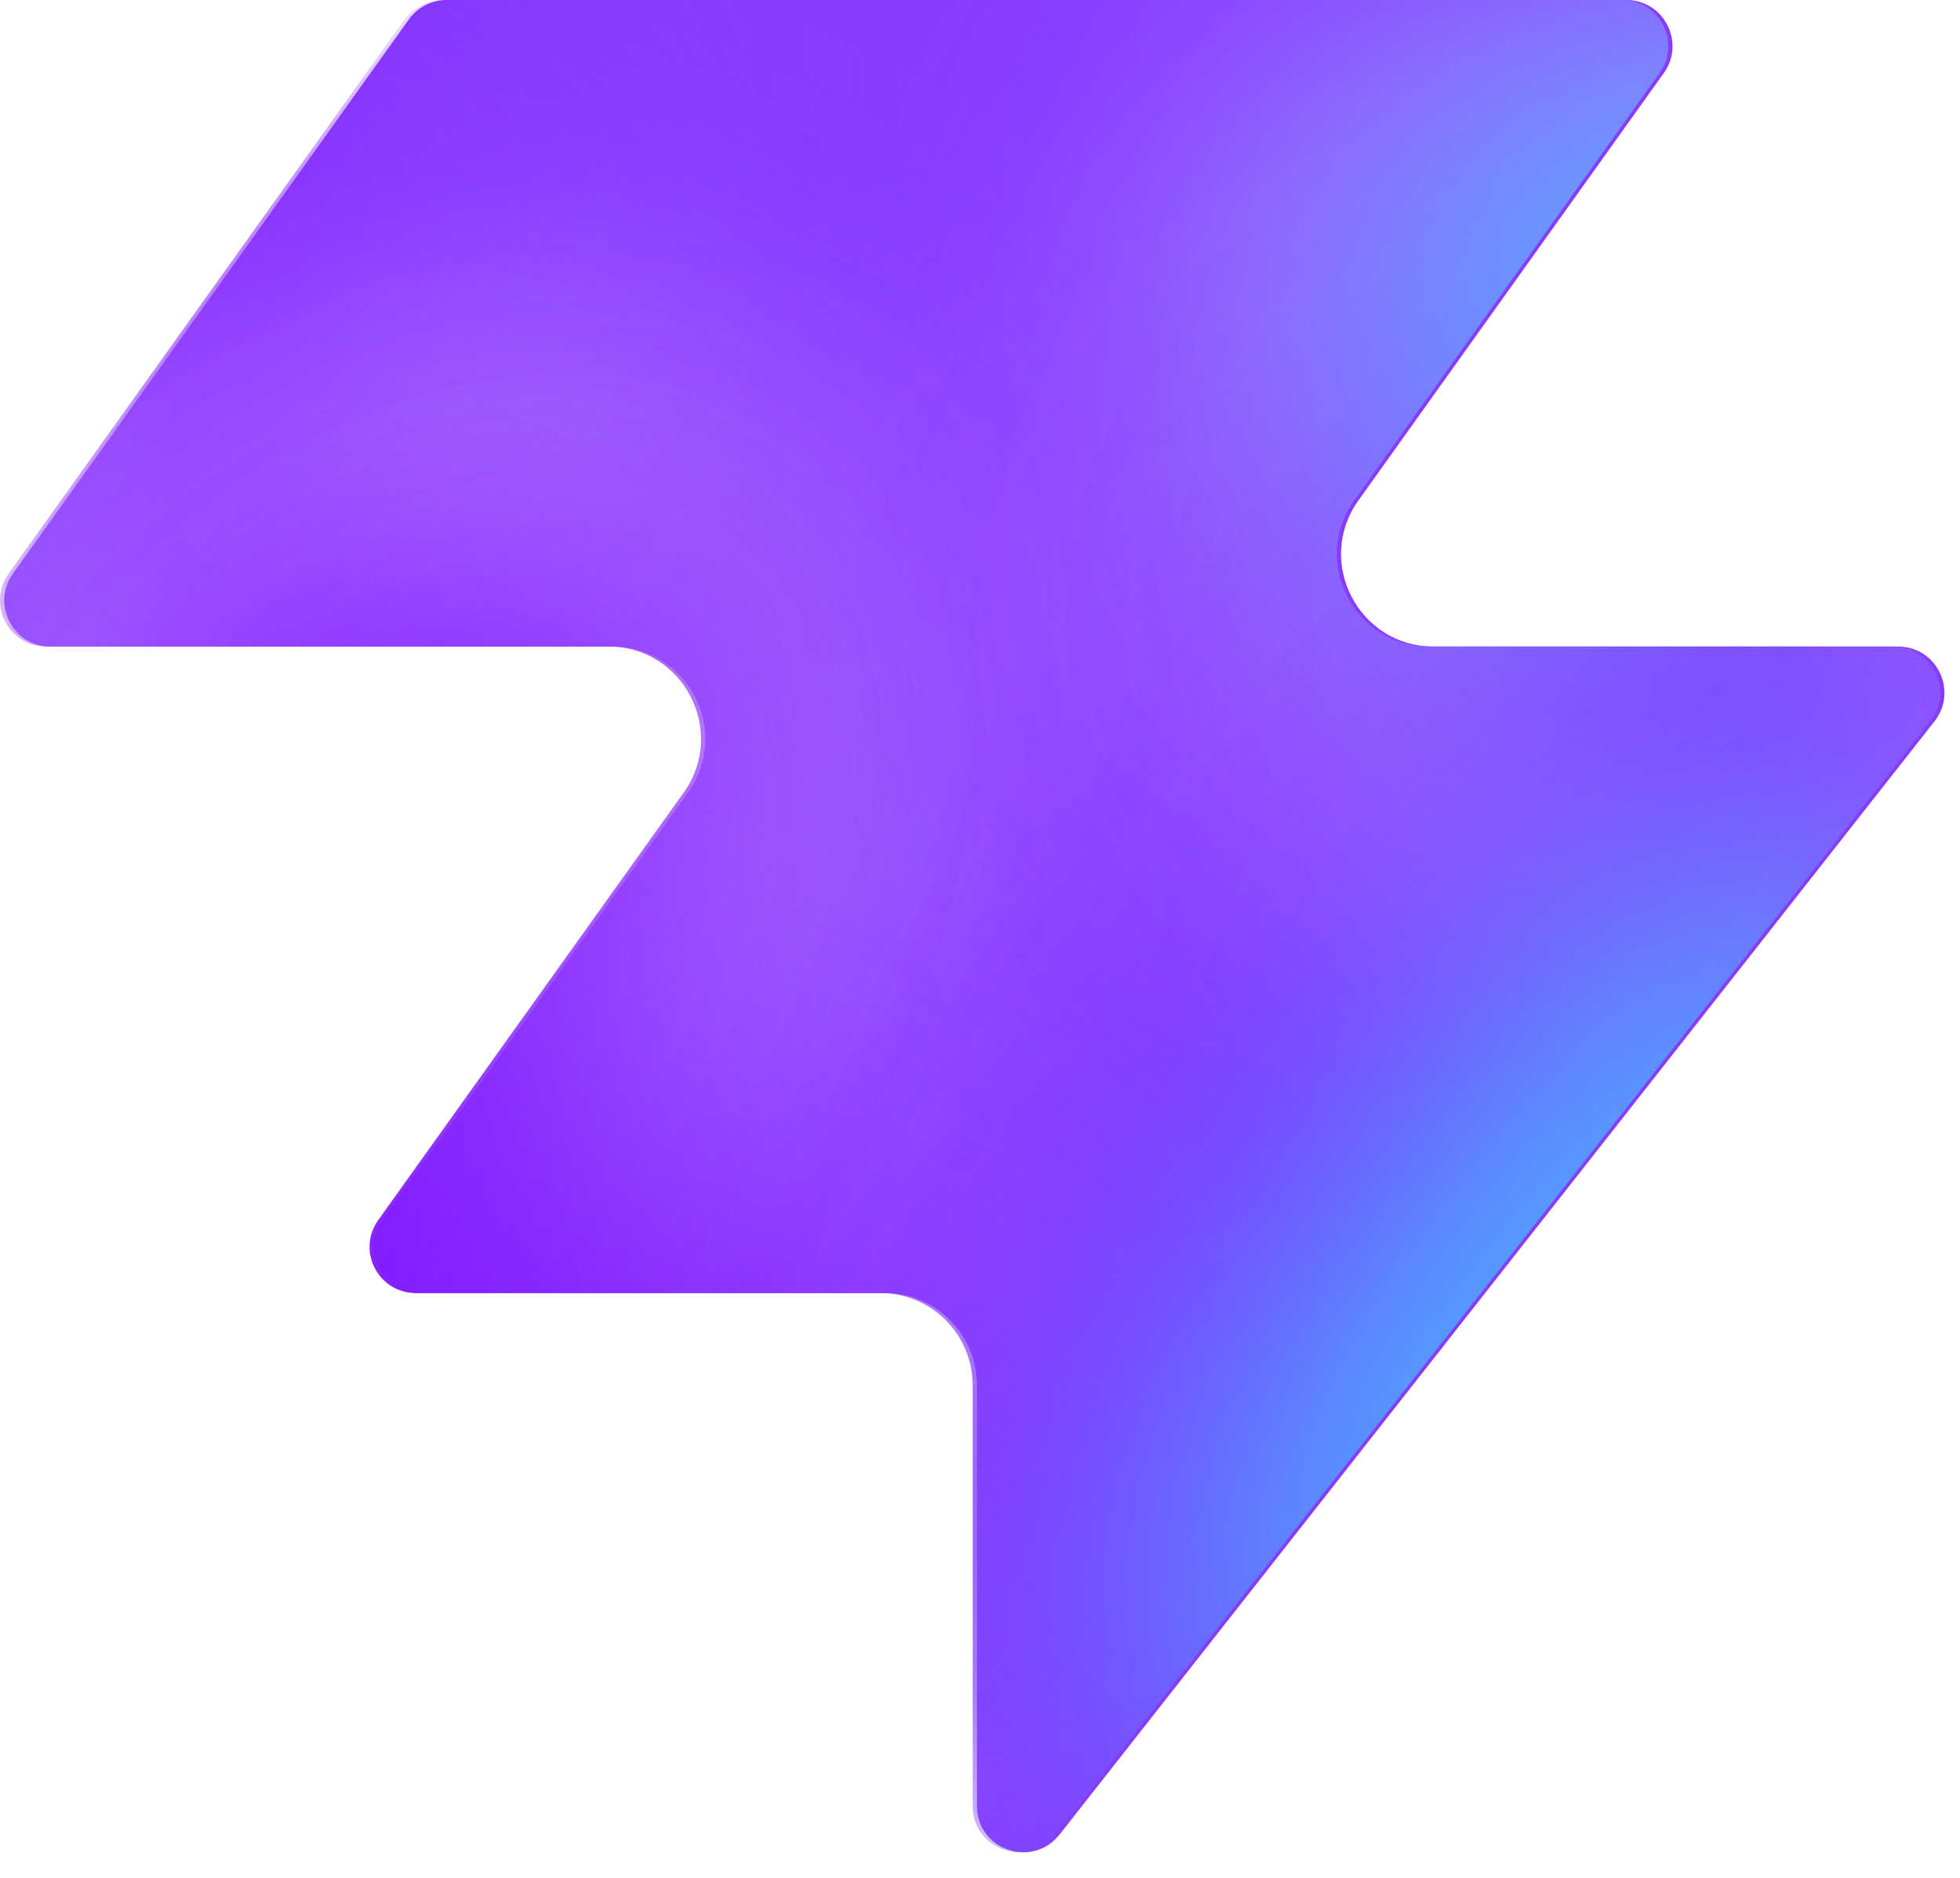
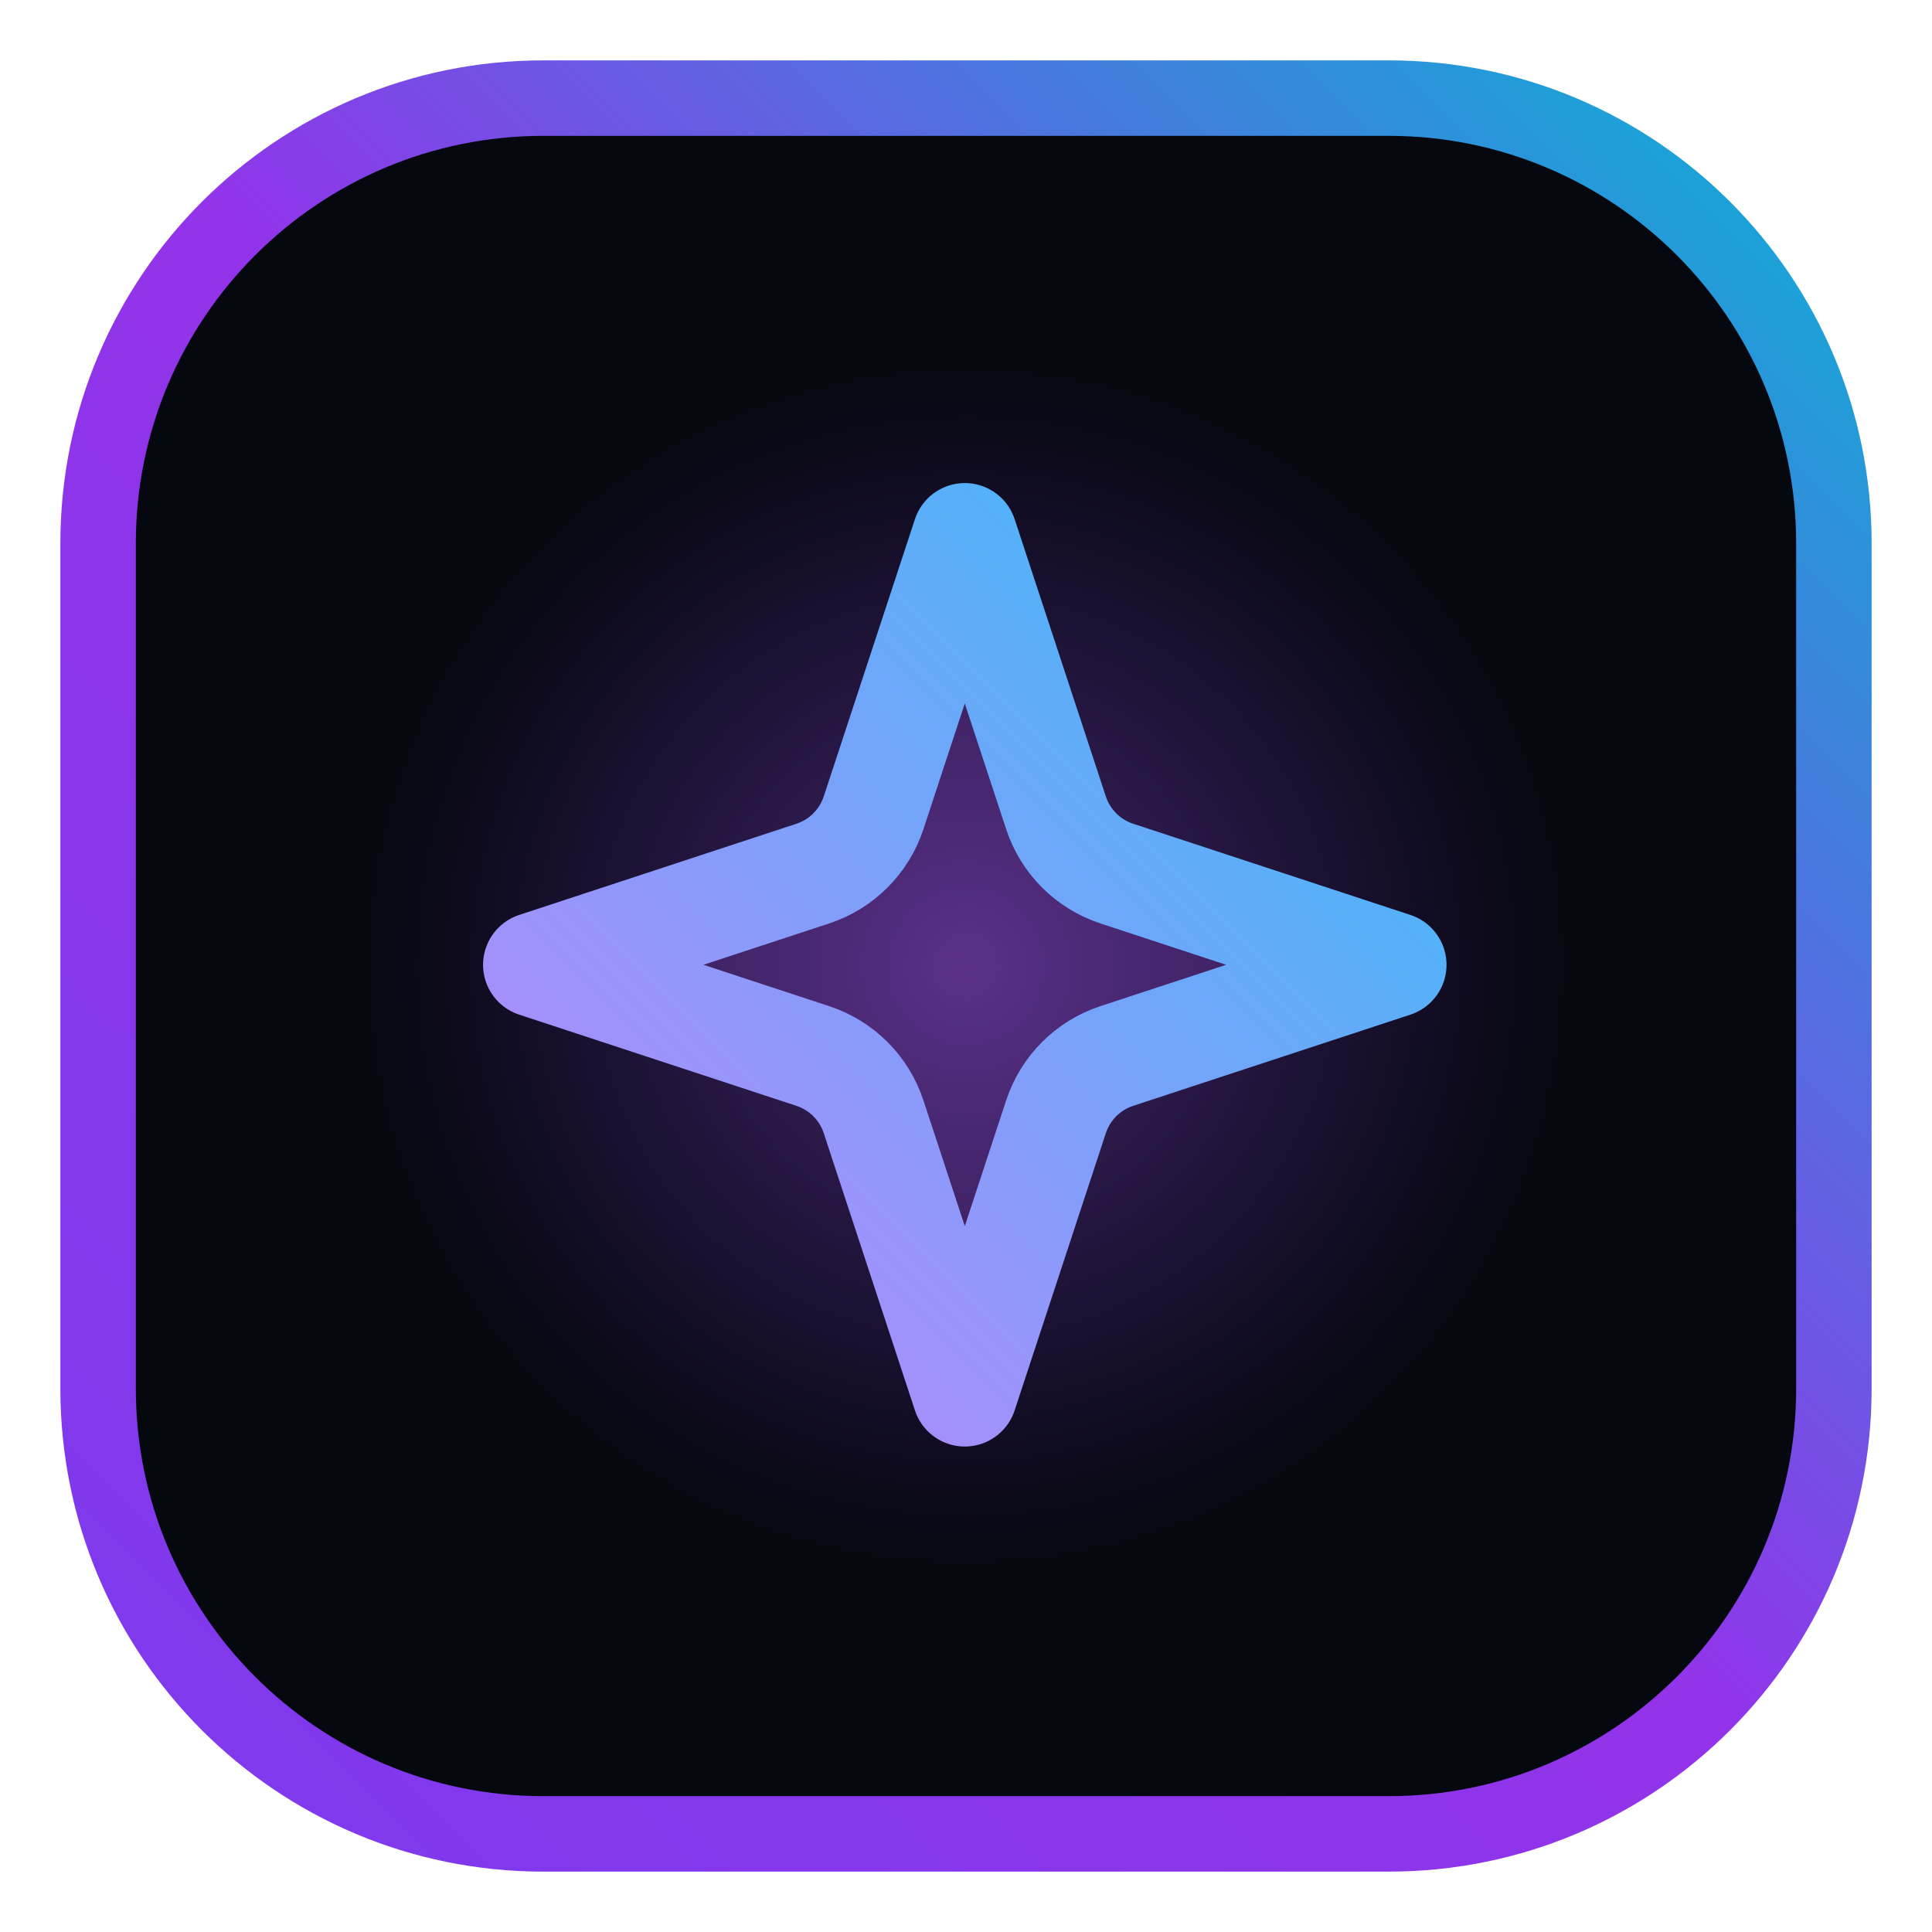
- <svg xmlns="http://www.w3.org/2000/svg" width="48" height="46" fill="none" viewBox="0 0 48 46">
-   <path fill="#863bff" d="M25.946 44.938c-.664.845-2.021.375-2.021-.698V33.937a2.26 2.26 0 0 0-2.262-2.262H10.287c-.92 0-1.456-1.04-.92-1.788l7.48-10.471c1.07-1.497 0-3.578-1.842-3.578H1.237c-.92 0-1.456-1.04-.92-1.788L10.013.474c.214-.297.556-.474.92-.474h28.894c.92 0 1.456 1.04.92 1.788l-7.48 10.471c-1.07 1.498 0 3.579 1.842 3.579h11.377c.943 0 1.473 1.088.89 1.83L25.947 44.94z" style="fill:#863bff;fill:color(display-p3 .525 .23 1);fill-opacity:1" />
-   <mask id="a" width="48" height="46" x="0" y="0" maskUnits="userSpaceOnUse" style="mask-type:alpha">
-     <path fill="#000" d="M25.842 44.938c-.664.844-2.021.375-2.021-.698V33.937a2.26 2.26 0 0 0-2.262-2.262H10.183c-.92 0-1.456-1.04-.92-1.788l7.48-10.471c1.07-1.498 0-3.579-1.842-3.579H1.133c-.92 0-1.456-1.04-.92-1.787L9.91.473c.214-.297.556-.474.92-.474h28.894c.92 0 1.456 1.04.92 1.788l-7.48 10.471c-1.07 1.498 0 3.578 1.842 3.578h11.377c.943 0 1.473 1.088.89 1.832L25.843 44.94z" style="fill:#000;fill-opacity:1" />
-   </mask>
-   <g mask="url(#a)">
-     <g filter="url(#b)">
-       <ellipse cx="5.508" cy="14.704" fill="#ede6ff" rx="5.508" ry="14.704" style="fill:#ede6ff;fill:color(display-p3 .927 .903 1);fill-opacity:1" transform="matrix(.00324 1 1 -.00324 -4.47 31.516)" />
-     </g>
-     <g filter="url(#c)">
-       <ellipse cx="10.399" cy="29.851" fill="#ede6ff" rx="10.399" ry="29.851" style="fill:#ede6ff;fill:color(display-p3 .927 .903 1);fill-opacity:1" transform="matrix(.00324 1 1 -.00324 -39.328 7.883)" />
-     </g>
-     <g filter="url(#d)">
-       <ellipse cx="5.508" cy="30.487" fill="#7e14ff" rx="5.508" ry="30.487" style="fill:#7e14ff;fill:color(display-p3 .492 .077 1);fill-opacity:1" transform="rotate(89.814 -25.913 -14.639)scale(1 -1)" />
-     </g>
-     <g filter="url(#e)">
-       <ellipse cx="5.508" cy="30.599" fill="#7e14ff" rx="5.508" ry="30.599" style="fill:#7e14ff;fill:color(display-p3 .492 .077 1);fill-opacity:1" transform="rotate(89.814 -32.644 -3.334)scale(1 -1)" />
-     </g>
-     <g filter="url(#f)">
-       <ellipse cx="5.508" cy="30.599" fill="#7e14ff" rx="5.508" ry="30.599" style="fill:#7e14ff;fill:color(display-p3 .492 .077 1);fill-opacity:1" transform="matrix(.00324 1 1 -.00324 -34.34 30.47)" />
-     </g>
-     <g filter="url(#g)">
-       <ellipse cx="14.072" cy="22.078" fill="#ede6ff" rx="14.072" ry="22.078" style="fill:#ede6ff;fill:color(display-p3 .927 .903 1);fill-opacity:1" transform="rotate(93.35 24.506 48.493)scale(-1 1)" />
-     </g>
-     <g filter="url(#h)">
-       <ellipse cx="3.47" cy="21.501" fill="#7e14ff" rx="3.47" ry="21.501" style="fill:#7e14ff;fill:color(display-p3 .492 .077 1);fill-opacity:1" transform="rotate(89.009 28.708 47.59)scale(-1 1)" />
-     </g>
-     <g filter="url(#i)">
-       <ellipse cx="3.47" cy="21.501" fill="#7e14ff" rx="3.47" ry="21.501" style="fill:#7e14ff;fill:color(display-p3 .492 .077 1);fill-opacity:1" transform="rotate(89.009 28.708 47.59)scale(-1 1)" />
-     </g>
-     <g filter="url(#j)">
-       <ellipse cx=".387" cy="8.972" fill="#7e14ff" rx="4.407" ry="29.108" style="fill:#7e14ff;fill:color(display-p3 .492 .077 1);fill-opacity:1" transform="rotate(39.51 .387 8.972)" />
-     </g>
-     <g filter="url(#k)">
-       <ellipse cx="47.523" cy="-6.092" fill="#7e14ff" rx="4.407" ry="29.108" style="fill:#7e14ff;fill:color(display-p3 .492 .077 1);fill-opacity:1" transform="rotate(37.892 47.523 -6.092)" />
-     </g>
-     <g filter="url(#l)">
-       <ellipse cx="41.412" cy="6.333" fill="#47bfff" rx="5.971" ry="9.665" style="fill:#47bfff;fill:color(display-p3 .28 .748 1);fill-opacity:1" transform="rotate(37.892 41.412 6.333)" />
-     </g>
-     <g filter="url(#m)">
-       <ellipse cx="-1.879" cy="38.332" fill="#7e14ff" rx="4.407" ry="29.108" style="fill:#7e14ff;fill:color(display-p3 .492 .077 1);fill-opacity:1" transform="rotate(37.892 -1.88 38.332)" />
-     </g>
-     <g filter="url(#n)">
-       <ellipse cx="-1.879" cy="38.332" fill="#7e14ff" rx="4.407" ry="29.108" style="fill:#7e14ff;fill:color(display-p3 .492 .077 1);fill-opacity:1" transform="rotate(37.892 -1.88 38.332)" />
-     </g>
-     <g filter="url(#o)">
-       <ellipse cx="35.651" cy="29.907" fill="#7e14ff" rx="4.407" ry="29.108" style="fill:#7e14ff;fill:color(display-p3 .492 .077 1);fill-opacity:1" transform="rotate(37.892 35.651 29.907)" />
-     </g>
-     <g filter="url(#p)">
-       <ellipse cx="38.418" cy="32.4" fill="#47bfff" rx="5.971" ry="15.297" style="fill:#47bfff;fill:color(display-p3 .28 .748 1);fill-opacity:1" transform="rotate(37.892 38.418 32.4)" />
-     </g>
+ <svg xmlns="http://www.w3.org/2000/svg" viewBox="0 0 64 64" fill="none">
+   <defs>
+     <linearGradient id="borderGrad" x1="0%" y1="100%" x2="100%" y2="0%">
+       <stop offset="0%" stop-color="#7c3aed" />
+       <stop offset="50%" stop-color="#9333ea" />
+       <stop offset="100%" stop-color="#06b6d4" />
+     </linearGradient>
+     <linearGradient id="sparkleGrad" x1="0%" y1="100%" x2="100%" y2="0%">
+       <stop offset="0%" stop-color="#c084fc" />
+       <stop offset="100%" stop-color="#38bdf8" />
+     </linearGradient>
+     <radialGradient id="glow" cx="50%" cy="50%" r="50%">
+       <stop offset="0%" stop-color="#a855f7" stop-opacity="0.4" />
+       <stop offset="100%" stop-color="#7c3aed" stop-opacity="0" />
+     </radialGradient>
+   </defs>
+   <rect x="2" y="2" width="60" height="60" rx="16" fill="url(#borderGrad)" />
+   <rect x="4.5" y="4.5" width="55" height="55" rx="13.5" fill="#06080F" />
+   <circle cx="32" cy="32" r="20" fill="url(#glow)" />
+   <g transform="translate(13, 13) scale(1.58)" stroke="url(#sparkleGrad)" stroke-width="2.2" stroke-linecap="round" stroke-linejoin="round" fill="none">
+     <path d="m12 3-1.912 5.813a2 2 0 0 1-1.275 1.275L3 12l5.813 1.912a2 2 0 0 1 1.275 1.275L12 21l1.912-5.813a2 2 0 0 1 1.275-1.275L21 12l-5.813-1.912a2 2 0 0 1-1.275-1.275L12 3Z" fill="#a855f7" fill-opacity="0.2" />
+     <path d="M5 3v4" />
+     <path d="M19 17v4" />
+     <path d="M3 5h4" />
+     <path d="M17 19h4" />
  </g>
-   <defs>
-     <filter id="b" width="60.045" height="41.654" x="-19.77" y="16.149" color-interpolation-filters="sRGB" filterUnits="userSpaceOnUse">
-       <feFlood flood-opacity="0" result="BackgroundImageFix" />
-       <feBlend in="SourceGraphic" in2="BackgroundImageFix" result="shape" />
-       <feGaussianBlur result="effect1_foregroundBlur_2002_17158" stdDeviation="7.659" />
-     </filter>
-     <filter id="c" width="90.34" height="51.437" x="-54.613" y="-7.533" color-interpolation-filters="sRGB" filterUnits="userSpaceOnUse">
-       <feFlood flood-opacity="0" result="BackgroundImageFix" />
-       <feBlend in="SourceGraphic" in2="BackgroundImageFix" result="shape" />
-       <feGaussianBlur result="effect1_foregroundBlur_2002_17158" stdDeviation="7.659" />
-     </filter>
-     <filter id="d" width="79.355" height="29.4" x="-49.64" y="2.03" color-interpolation-filters="sRGB" filterUnits="userSpaceOnUse">
-       <feFlood flood-opacity="0" result="BackgroundImageFix" />
-       <feBlend in="SourceGraphic" in2="BackgroundImageFix" result="shape" />
-       <feGaussianBlur result="effect1_foregroundBlur_2002_17158" stdDeviation="4.596" />
-     </filter>
-     <filter id="e" width="79.579" height="29.4" x="-45.045" y="20.029" color-interpolation-filters="sRGB" filterUnits="userSpaceOnUse">
-       <feFlood flood-opacity="0" result="BackgroundImageFix" />
-       <feBlend in="SourceGraphic" in2="BackgroundImageFix" result="shape" />
-       <feGaussianBlur result="effect1_foregroundBlur_2002_17158" stdDeviation="4.596" />
-     </filter>
-     <filter id="f" width="79.579" height="29.4" x="-43.513" y="21.178" color-interpolation-filters="sRGB" filterUnits="userSpaceOnUse">
-       <feFlood flood-opacity="0" result="BackgroundImageFix" />
-       <feBlend in="SourceGraphic" in2="BackgroundImageFix" result="shape" />
-       <feGaussianBlur result="effect1_foregroundBlur_2002_17158" stdDeviation="4.596" />
-     </filter>
-     <filter id="g" width="74.749" height="58.852" x="15.756" y="-17.901" color-interpolation-filters="sRGB" filterUnits="userSpaceOnUse">
-       <feFlood flood-opacity="0" result="BackgroundImageFix" />
-       <feBlend in="SourceGraphic" in2="BackgroundImageFix" result="shape" />
-       <feGaussianBlur result="effect1_foregroundBlur_2002_17158" stdDeviation="7.659" />
-     </filter>
-     <filter id="h" width="61.377" height="25.362" x="23.548" y="2.284" color-interpolation-filters="sRGB" filterUnits="userSpaceOnUse">
-       <feFlood flood-opacity="0" result="BackgroundImageFix" />
-       <feBlend in="SourceGraphic" in2="BackgroundImageFix" result="shape" />
-       <feGaussianBlur result="effect1_foregroundBlur_2002_17158" stdDeviation="4.596" />
-     </filter>
-     <filter id="i" width="61.377" height="25.362" x="23.548" y="2.284" color-interpolation-filters="sRGB" filterUnits="userSpaceOnUse">
-       <feFlood flood-opacity="0" result="BackgroundImageFix" />
-       <feBlend in="SourceGraphic" in2="BackgroundImageFix" result="shape" />
-       <feGaussianBlur result="effect1_foregroundBlur_2002_17158" stdDeviation="4.596" />
-     </filter>
-     <filter id="j" width="56.045" height="63.649" x="-27.636" y="-22.853" color-interpolation-filters="sRGB" filterUnits="userSpaceOnUse">
-       <feFlood flood-opacity="0" result="BackgroundImageFix" />
-       <feBlend in="SourceGraphic" in2="BackgroundImageFix" result="shape" />
-       <feGaussianBlur result="effect1_foregroundBlur_2002_17158" stdDeviation="4.596" />
-     </filter>
-     <filter id="k" width="54.814" height="64.646" x="20.116" y="-38.415" color-interpolation-filters="sRGB" filterUnits="userSpaceOnUse">
-       <feFlood flood-opacity="0" result="BackgroundImageFix" />
-       <feBlend in="SourceGraphic" in2="BackgroundImageFix" result="shape" />
-       <feGaussianBlur result="effect1_foregroundBlur_2002_17158" stdDeviation="4.596" />
-     </filter>
-     <filter id="l" width="33.541" height="35.313" x="24.641" y="-11.323" color-interpolation-filters="sRGB" filterUnits="userSpaceOnUse">
-       <feFlood flood-opacity="0" result="BackgroundImageFix" />
-       <feBlend in="SourceGraphic" in2="BackgroundImageFix" result="shape" />
-       <feGaussianBlur result="effect1_foregroundBlur_2002_17158" stdDeviation="4.596" />
-     </filter>
-     <filter id="m" width="54.814" height="64.646" x="-29.286" y="6.009" color-interpolation-filters="sRGB" filterUnits="userSpaceOnUse">
-       <feFlood flood-opacity="0" result="BackgroundImageFix" />
-       <feBlend in="SourceGraphic" in2="BackgroundImageFix" result="shape" />
-       <feGaussianBlur result="effect1_foregroundBlur_2002_17158" stdDeviation="4.596" />
-     </filter>
-     <filter id="n" width="54.814" height="64.646" x="-29.286" y="6.009" color-interpolation-filters="sRGB" filterUnits="userSpaceOnUse">
-       <feFlood flood-opacity="0" result="BackgroundImageFix" />
-       <feBlend in="SourceGraphic" in2="BackgroundImageFix" result="shape" />
-       <feGaussianBlur result="effect1_foregroundBlur_2002_17158" stdDeviation="4.596" />
-     </filter>
-     <filter id="o" width="54.814" height="64.646" x="8.244" y="-2.416" color-interpolation-filters="sRGB" filterUnits="userSpaceOnUse">
-       <feFlood flood-opacity="0" result="BackgroundImageFix" />
-       <feBlend in="SourceGraphic" in2="BackgroundImageFix" result="shape" />
-       <feGaussianBlur result="effect1_foregroundBlur_2002_17158" stdDeviation="4.596" />
-     </filter>
-     <filter id="p" width="39.409" height="43.623" x="18.713" y="10.588" color-interpolation-filters="sRGB" filterUnits="userSpaceOnUse">
-       <feFlood flood-opacity="0" result="BackgroundImageFix" />
-       <feBlend in="SourceGraphic" in2="BackgroundImageFix" result="shape" />
-       <feGaussianBlur result="effect1_foregroundBlur_2002_17158" stdDeviation="4.596" />
-     </filter>
-   </defs>
</svg>
